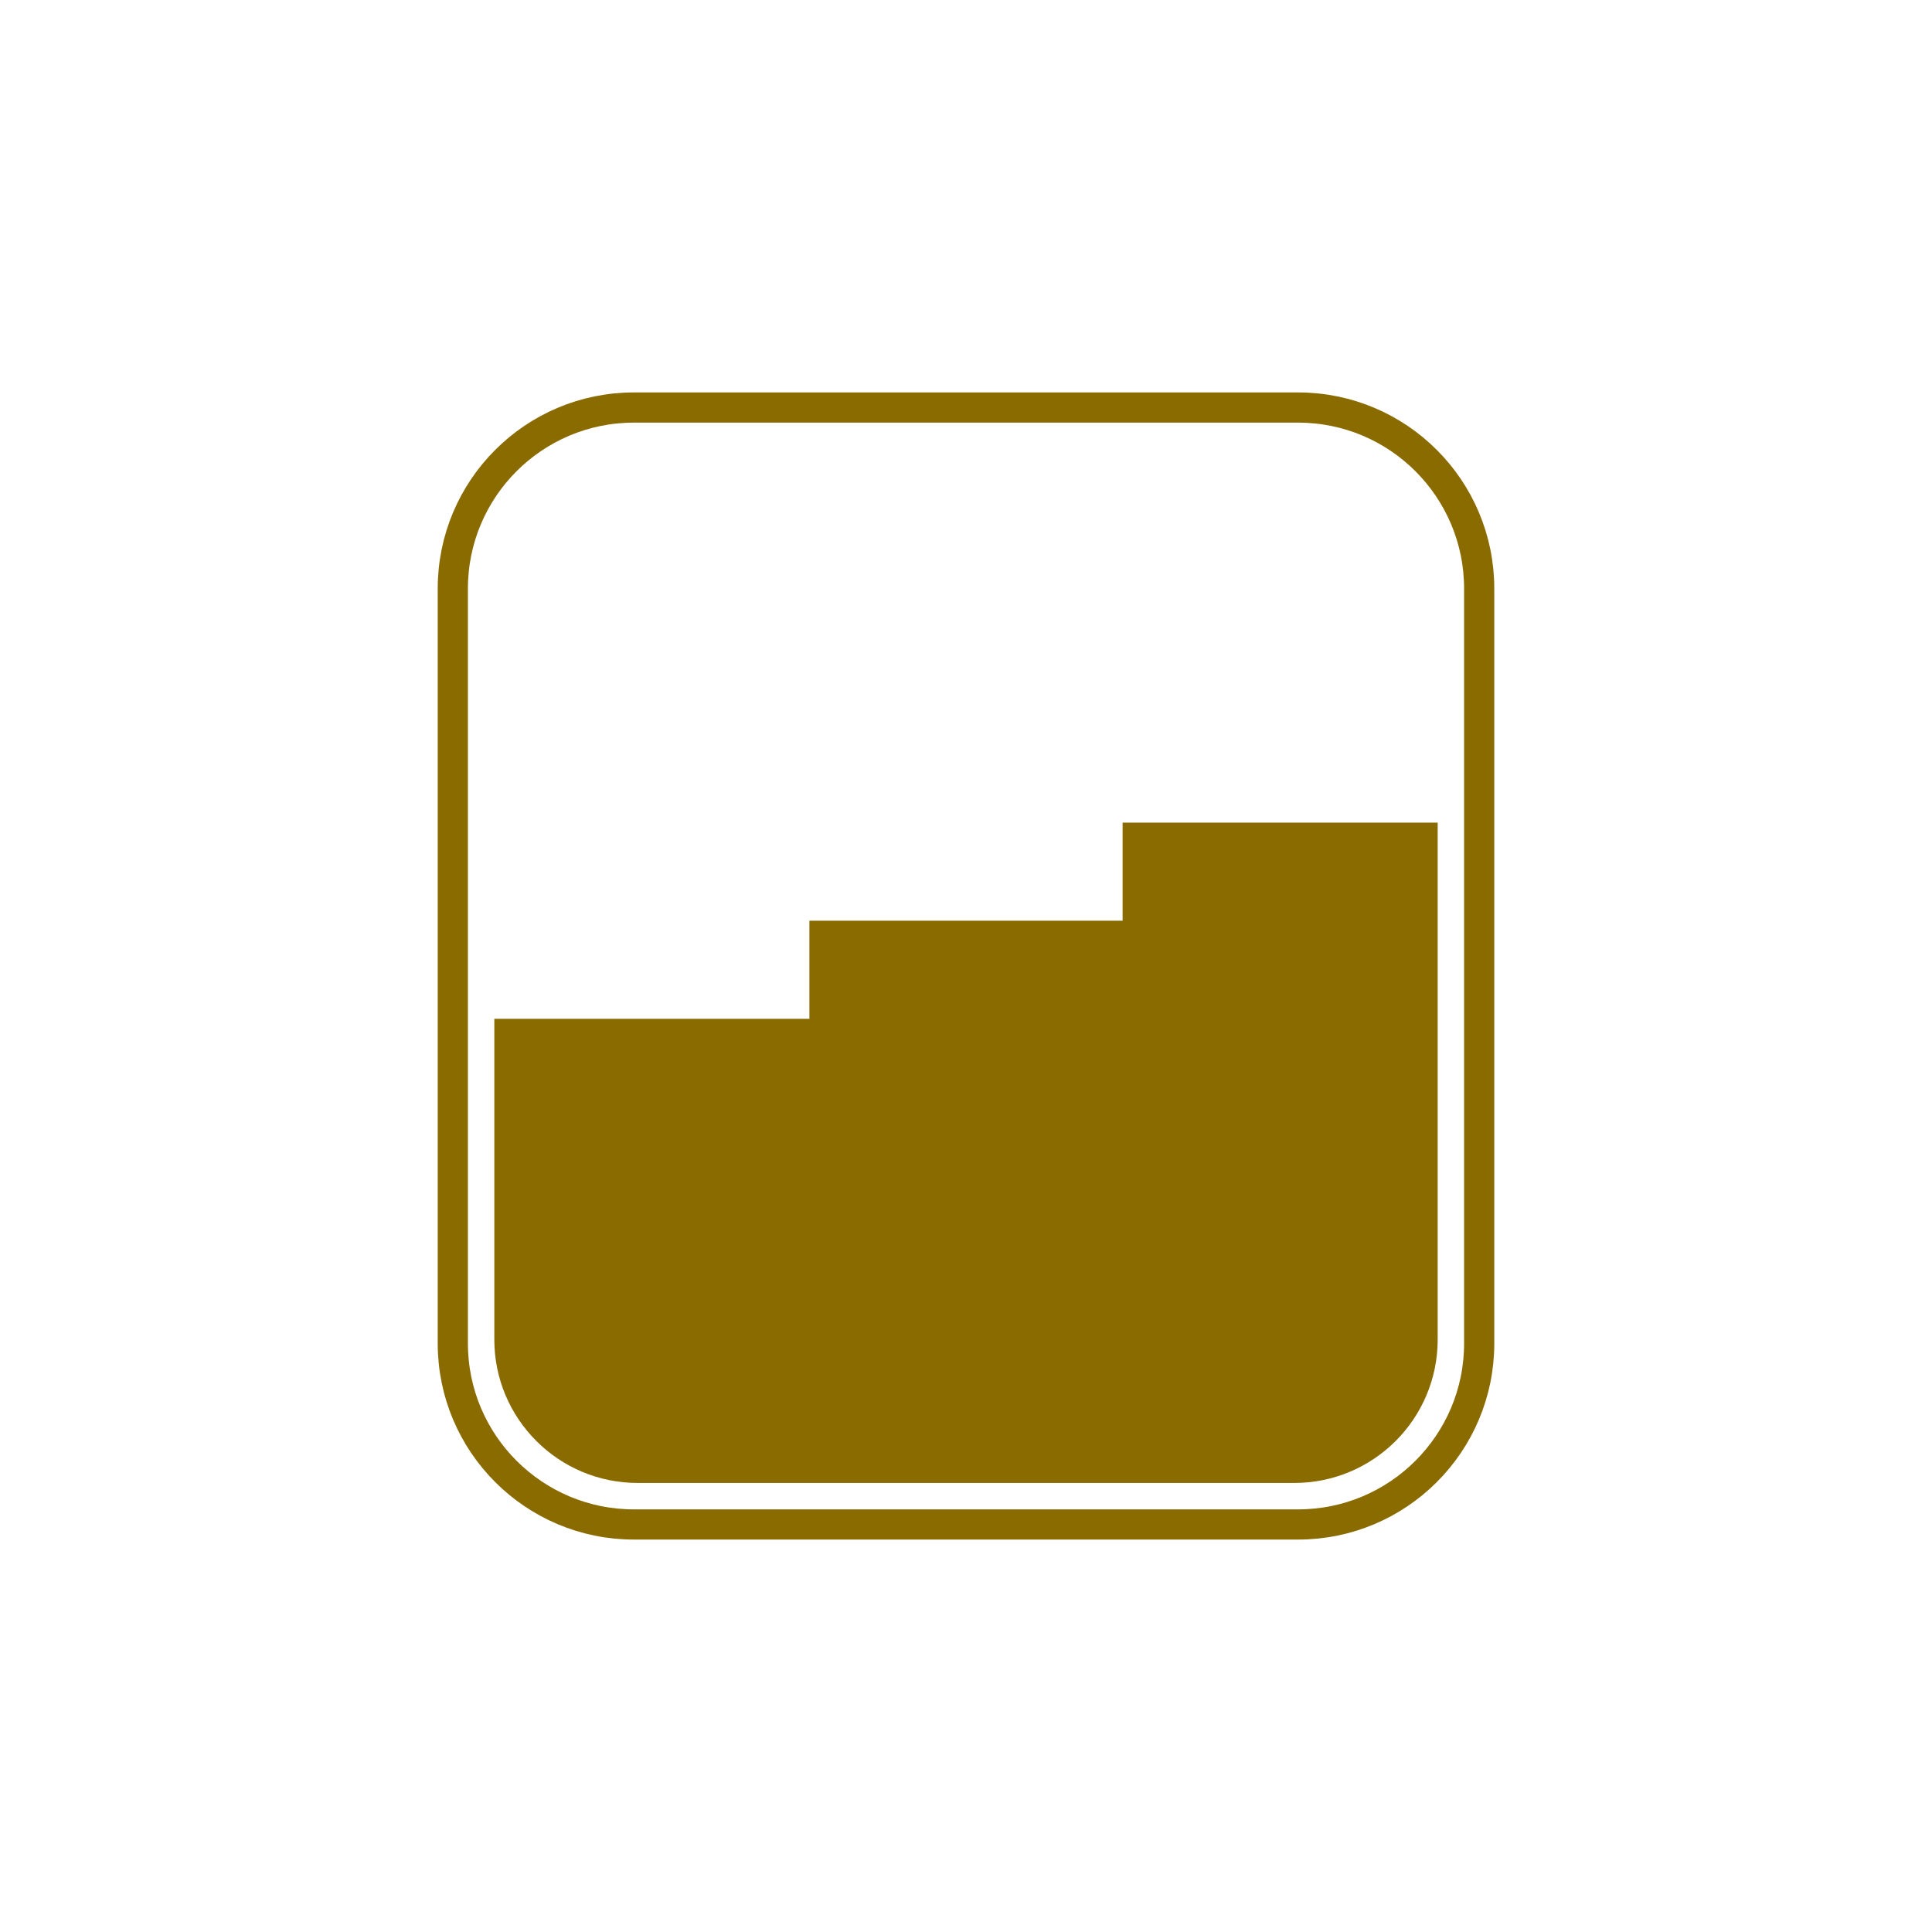
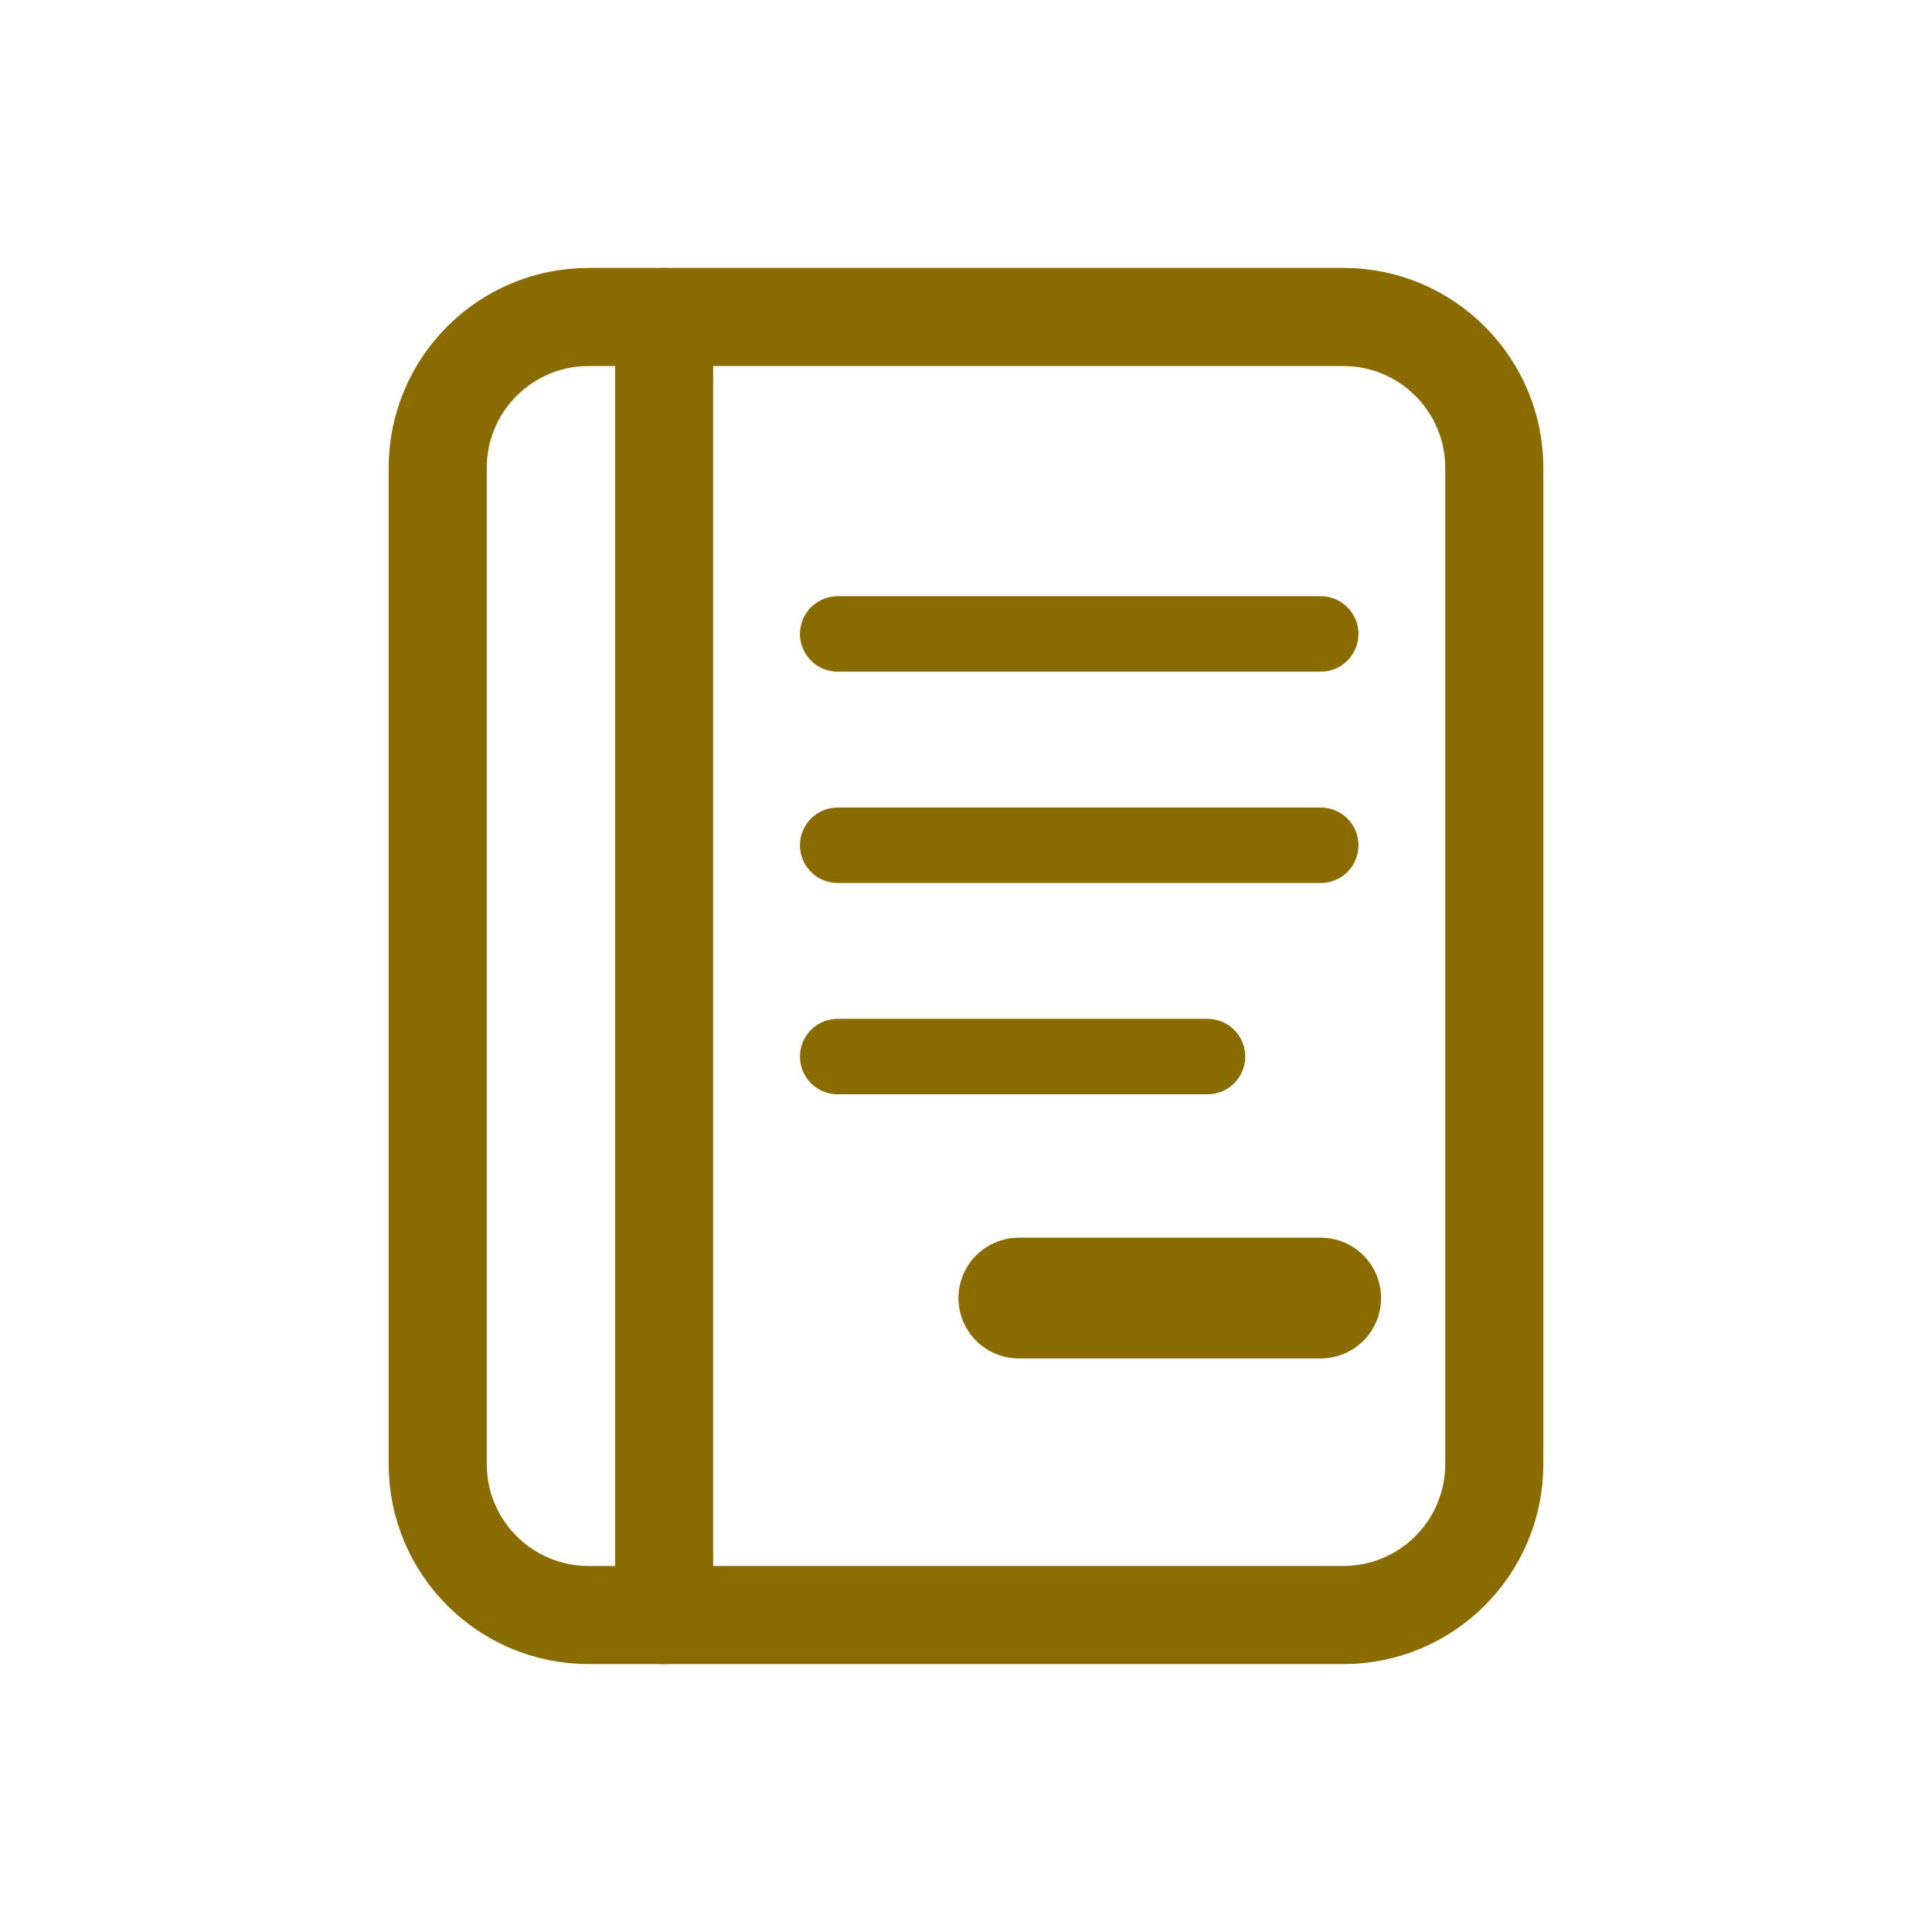
<svg xmlns="http://www.w3.org/2000/svg" viewBox="0 0 1024 1024" width="1024" height="1024" role="img" aria-label="Noirly Ledger mark">
  <style>svg { color: #8a6b00; }</style>
-   <defs>
-     <clipPath id="nlm-inner">
-       <rect x="262" y="238" width="500" height="548" rx="76" />
-     </clipPath>
-   </defs>
-   <rect x="240" y="216" width="544" height="592" rx="96" fill="none" stroke="currentColor" stroke-width="16" />
-   <g clip-path="url(#nlm-inner)">
-     <path d="M262 540 H 429 V 488 H 595 V 436 H 762 V 800 H 262 Z" fill="currentColor" />
+   <g fill="none" stroke="currentColor" stroke-linecap="round" stroke-linejoin="round">
+     <rect x="232" y="168" width="560" height="688" rx="80" stroke-width="52" />
+     <path stroke-width="52" d="M352 168 V856" />
+     <path stroke-width="40" d="M444 336 H700 M444 448 H700 M444 560 H640" />
+     <path stroke-width="64" d="M540 688 H700" />
  </g>
</svg>
